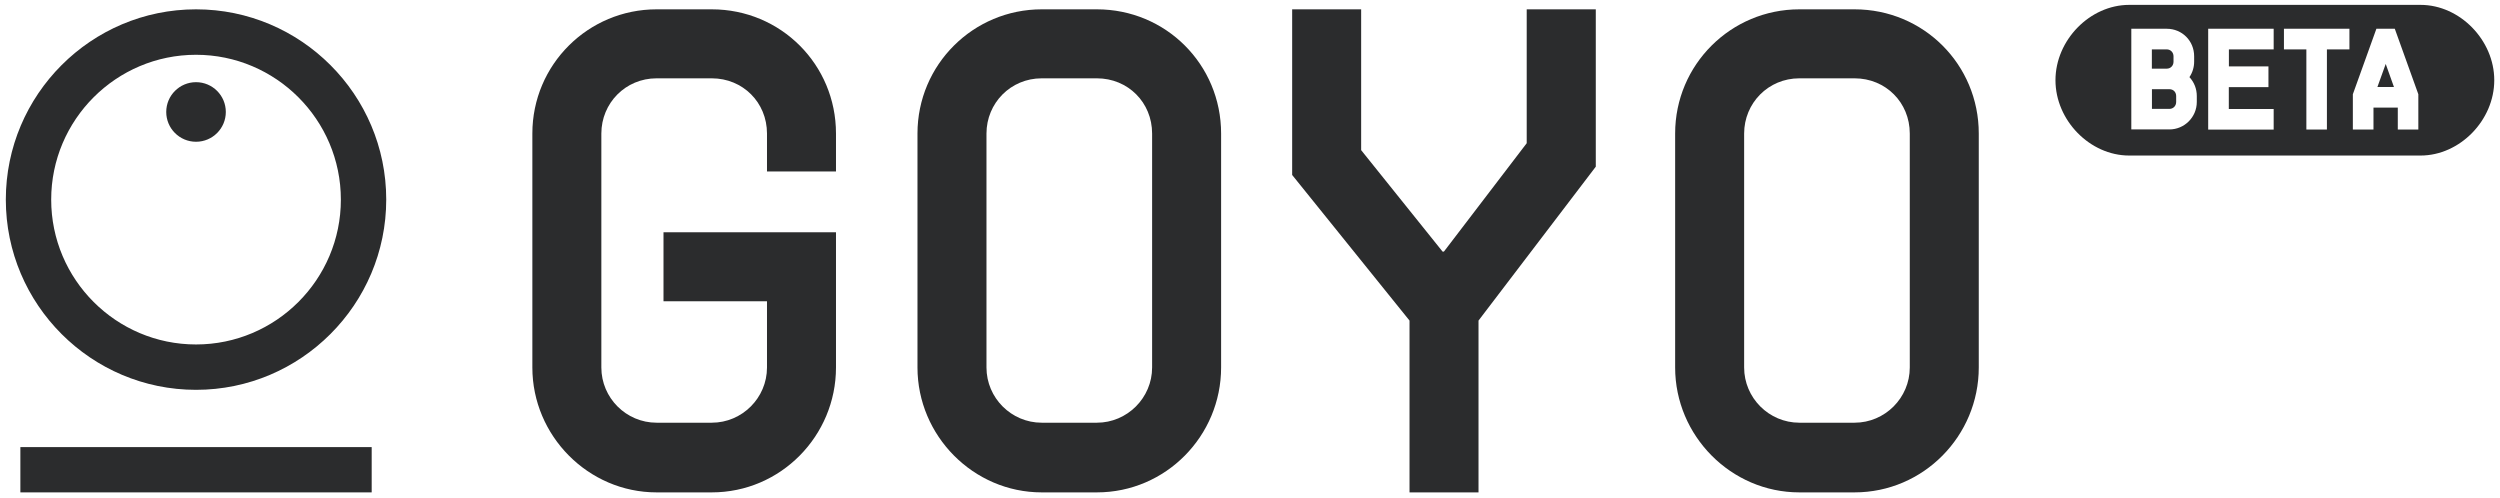
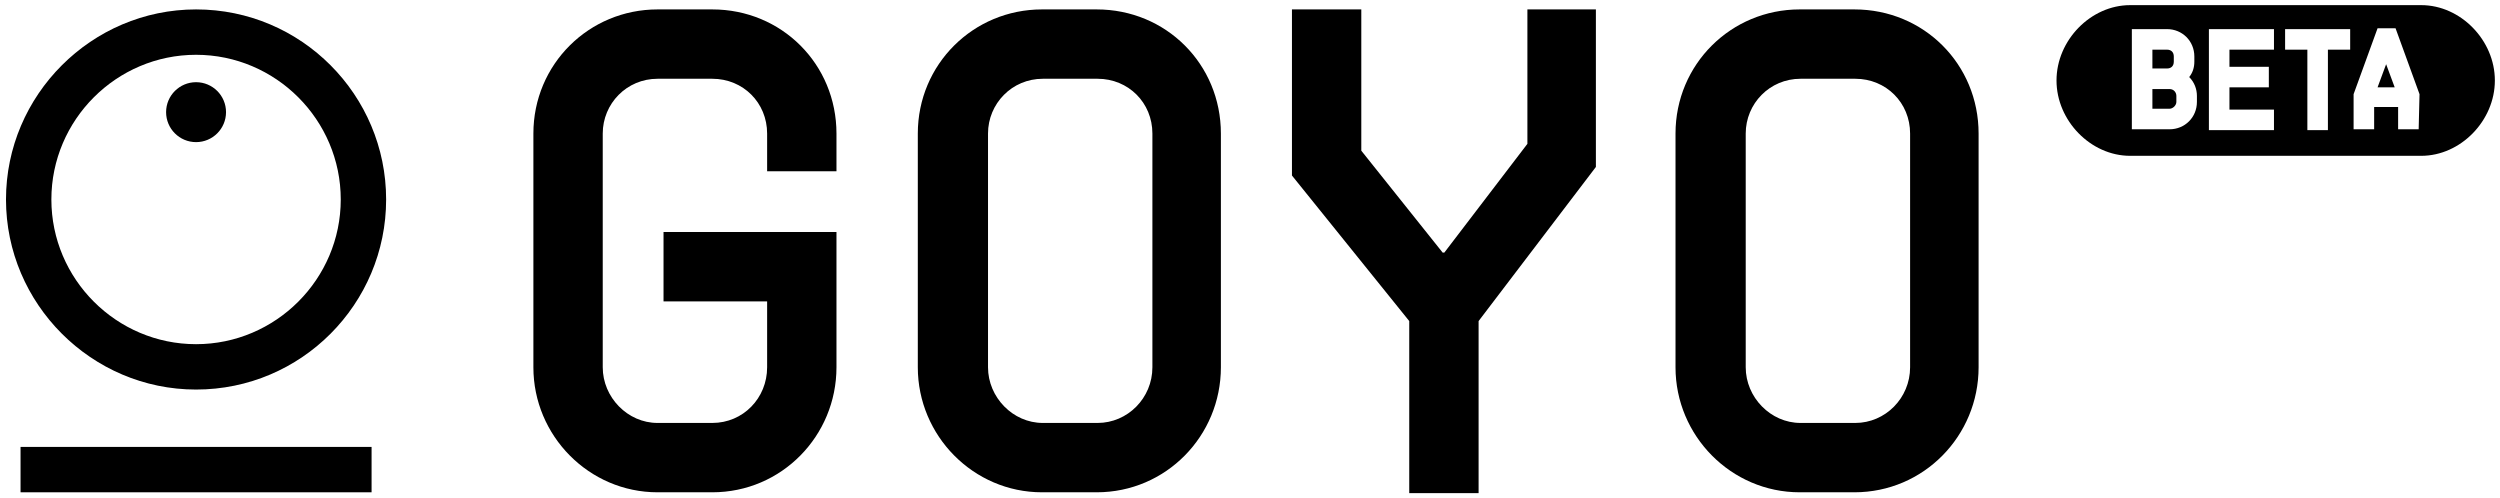
- <svg xmlns="http://www.w3.org/2000/svg" version="1.1" id="레이어_1" x="0px" y="0px" viewBox="0 0 292.05 58.1" style="enable-background:new 0 0 292.05 58.1;" xml:space="preserve">
-   <style type="text/css">
- 	.st0{fill:#2B2C2D;}
- </style>
+ <svg xmlns="http://www.w3.org/2000/svg" version="1.1" id="레이어_1" x="0px" y="0px" viewBox="0 0 292 58.1" style="enable-background:new 0 0 292 58.1;" xml:space="preserve">
  <g>
    <g>
      <g>
-         <polygon class="st0" points="277.73,10.16 279.66,10.16 278.7,7.47    " />
-         <path class="st0" d="M253.43,10.42h-2.04v2.3h2.04c0.45,0,0.79-0.35,0.79-0.81v-0.69C254.22,10.76,253.89,10.42,253.43,10.42z" />
-         <path class="st0" d="M253.91,7.21V6.58c0-0.46-0.34-0.81-0.79-0.81h-1.74v2.25h1.74C253.57,8.02,253.91,7.67,253.91,7.21z" />
-         <path class="st0" d="M282.77,0.57h-34.04c-4.58,0-8.61,4.11-8.61,8.8s4.02,8.8,8.61,8.8h34.04c4.58,0,8.61-4.11,8.61-8.8     S287.35,0.57,282.77,0.57z M256.63,11.91c0,1.77-1.44,3.21-3.2,3.21h-4.45V3.36h4.14c1.79,0,3.2,1.41,3.2,3.21v0.63     c0,0.65-0.19,1.28-0.55,1.81c0.55,0.59,0.86,1.37,0.86,2.2V11.91z M265.62,5.77h-5.24v1.99H265v2.42h-4.63v2.55h5.24v2.41h-7.65     V3.36h7.65V5.77z M274.45,5.77h-2.62v9.36h-2.4V5.77h-2.62V3.36h7.65V5.77z M282.52,15.13h-2.41v-2.56h-2.84v2.56h-2.41v-4.12     l2.75-7.65h2.15l2.75,7.65V15.13z" />
+         <polygon points="277.7,10.2 279.7,10.2 278.7,7.5    " />
+         <path d="M253.4,10.4h-2v2.3h2c0.4,0,0.8-0.4,0.8-0.8v-0.7C254.2,10.8,253.9,10.4,253.4,10.4z" />
+         <path d="M253.9,7.2V6.6c0-0.5-0.3-0.8-0.8-0.8h-1.7V8h1.7C253.6,8,253.9,7.7,253.9,7.2z" />
+         <path d="M282.8,0.6h-34c-4.6,0-8.6,4.1-8.6,8.8s4,8.8,8.6,8.8h34c4.6,0,8.6-4.1,8.6-8.8S287.4,0.6,282.8,0.6z M256.6,11.9     c0,1.8-1.4,3.2-3.2,3.2H249V3.4h4.1c1.8,0,3.2,1.4,3.2,3.2v0.6c0,0.7-0.2,1.3-0.6,1.8c0.6,0.6,0.9,1.4,0.9,2.2V11.9z M265.6,5.8     h-5.2v2h4.6v2.4h-4.6v2.6h5.2v2.4H258V3.4h7.6L265.6,5.8L265.6,5.8z M274.5,5.8h-2.6v9.4h-2.4V5.8h-2.6V3.4h7.6L274.5,5.8     L274.5,5.8z M282.5,15.1h-2.4v-2.6h-2.8v2.6h-2.4V11l2.8-7.7h2.1l2.8,7.7L282.5,15.1L282.5,15.1z" />
      </g>
      <g>
-         <path class="st0" d="M89.6,20.04V15.6c0-3.63-2.82-6.45-6.45-6.45h-6.45c-3.63,0-6.45,2.9-6.45,6.45v27.33     c0,3.55,2.9,6.45,6.45,6.45h6.45c3.55,0,6.45-2.9,6.45-6.45V38.5v-3.31H77.51v-8.06h20.15V38.5v4.43     c0,7.98-6.45,14.59-14.51,14.59h-6.45c-7.98,0-14.51-6.61-14.51-14.59V15.6c0-8.06,6.53-14.51,14.51-14.51h6.45     c8.06,0,14.51,6.45,14.51,14.51v4.43H89.6z" />
-         <path class="st0" d="M186.42,1.09v18.38l-13.7,17.98v20.07h-8.06V37.45l-13.71-17.01V1.09h8.06v16.45l9.51,11.85h0.16l9.67-12.66     V1.09H186.42z" />
-         <path class="st0" d="M121.69,57.52c-7.98,0-14.51-6.61-14.51-14.59V15.6c0-8.06,6.53-14.51,14.51-14.51h6.45     c8.06,0,14.51,6.45,14.51,14.51v27.33c0,7.98-6.45,14.59-14.51,14.59H121.69z M134.59,42.93V15.6c0-3.63-2.82-6.45-6.45-6.45     h-6.45c-3.63,0-6.45,2.9-6.45,6.45v27.33c0,3.55,2.9,6.45,6.45,6.45h6.45C131.68,49.38,134.59,46.48,134.59,42.93z" />
-         <path class="st0" d="M210.2,57.52c-7.98,0-14.51-6.61-14.51-14.59V15.6c0-8.06,6.53-14.51,14.51-14.51h6.45     c8.06,0,14.51,6.45,14.51,14.51v27.33c0,7.98-6.45,14.59-14.51,14.59H210.2z M223.1,42.93V15.6c0-3.63-2.82-6.45-6.45-6.45h-6.45     c-3.63,0-6.45,2.9-6.45,6.45v27.33c0,3.55,2.9,6.45,6.45,6.45h6.45C220.2,49.38,223.1,46.48,223.1,42.93z" />
+         <path d="M89.6,20v-4.4c0-3.6-2.8-6.4-6.4-6.4h-6.4c-3.6,0-6.4,2.9-6.4,6.4v27.3c0,3.5,2.9,6.5,6.4,6.5h6.4c3.6,0,6.4-2.9,6.4-6.5     v-4.4v-3.3H77.5v-8.1h20.2v11.4v4.4c0,8-6.4,14.6-14.5,14.6h-6.4c-8,0-14.5-6.6-14.5-14.6V15.6c0-8.1,6.5-14.5,14.5-14.5h6.4     c8.1,0,14.5,6.4,14.5,14.5V20L89.6,20L89.6,20z" />
+         <path d="M186.4,1.1v18.4l-13.7,18v20.1h-8.1V37.5l-13.7-17V1.1h8.1v16.5l9.5,11.9h0.2l9.7-12.7V1.1H186.4z" />
+         <path d="M121.7,57.5c-8,0-14.5-6.6-14.5-14.6V15.6c0-8.1,6.5-14.5,14.5-14.5h6.4c8.1,0,14.5,6.4,14.5,14.5v27.3     c0,8-6.4,14.6-14.5,14.6H121.7z M134.6,42.9V15.6c0-3.6-2.8-6.4-6.4-6.4h-6.4c-3.6,0-6.4,2.9-6.4,6.4v27.3c0,3.5,2.9,6.5,6.4,6.5     h6.4C131.7,49.4,134.6,46.5,134.6,42.9z" />
+         <path d="M210.2,57.5c-8,0-14.5-6.6-14.5-14.6V15.6c0-8.1,6.5-14.5,14.5-14.5h6.4c8.1,0,14.5,6.4,14.5,14.5v27.3     c0,8-6.4,14.6-14.5,14.6H210.2z M223.1,42.9V15.6c0-3.6-2.8-6.4-6.4-6.4h-6.4c-3.6,0-6.4,2.9-6.4,6.4v27.3c0,3.5,2.9,6.5,6.4,6.5     h6.4C220.2,49.4,223.1,46.5,223.1,42.9z" />
      </g>
    </g>
    <g>
      <g>
-         <path class="st0" d="M22.9,45.54c-12.25,0-22.22-9.97-22.22-22.22S10.64,1.09,22.9,1.09c12.25,0,22.22,9.97,22.22,22.22     S35.15,45.54,22.9,45.54z M22.9,6.4c-9.33,0-16.92,7.59-16.92,16.92s7.59,16.92,16.92,16.92s16.92-7.59,16.92-16.92     S32.22,6.4,22.9,6.4z" />
-         <circle class="st0" cx="22.9" cy="13.08" r="3.48" />
+         <path d="M22.9,45.5c-12.2,0-22.2-10-22.2-22.2s10-22.2,22.2-22.2c12.3,0,22.2,10,22.2,22.2S35.2,45.5,22.9,45.5z M22.9,6.4     C13.6,6.4,6,14,6,23.3s7.6,16.9,16.9,16.9s16.9-7.6,16.9-16.9S32.2,6.4,22.9,6.4z" />
+         <circle cx="22.9" cy="13.1" r="3.5" />
      </g>
-       <rect x="2.38" y="52.23" class="st0" width="41.04" height="5.29" />
+       <rect x="2.4" y="52.2" width="41" height="5.3" />
    </g>
  </g>
</svg>
